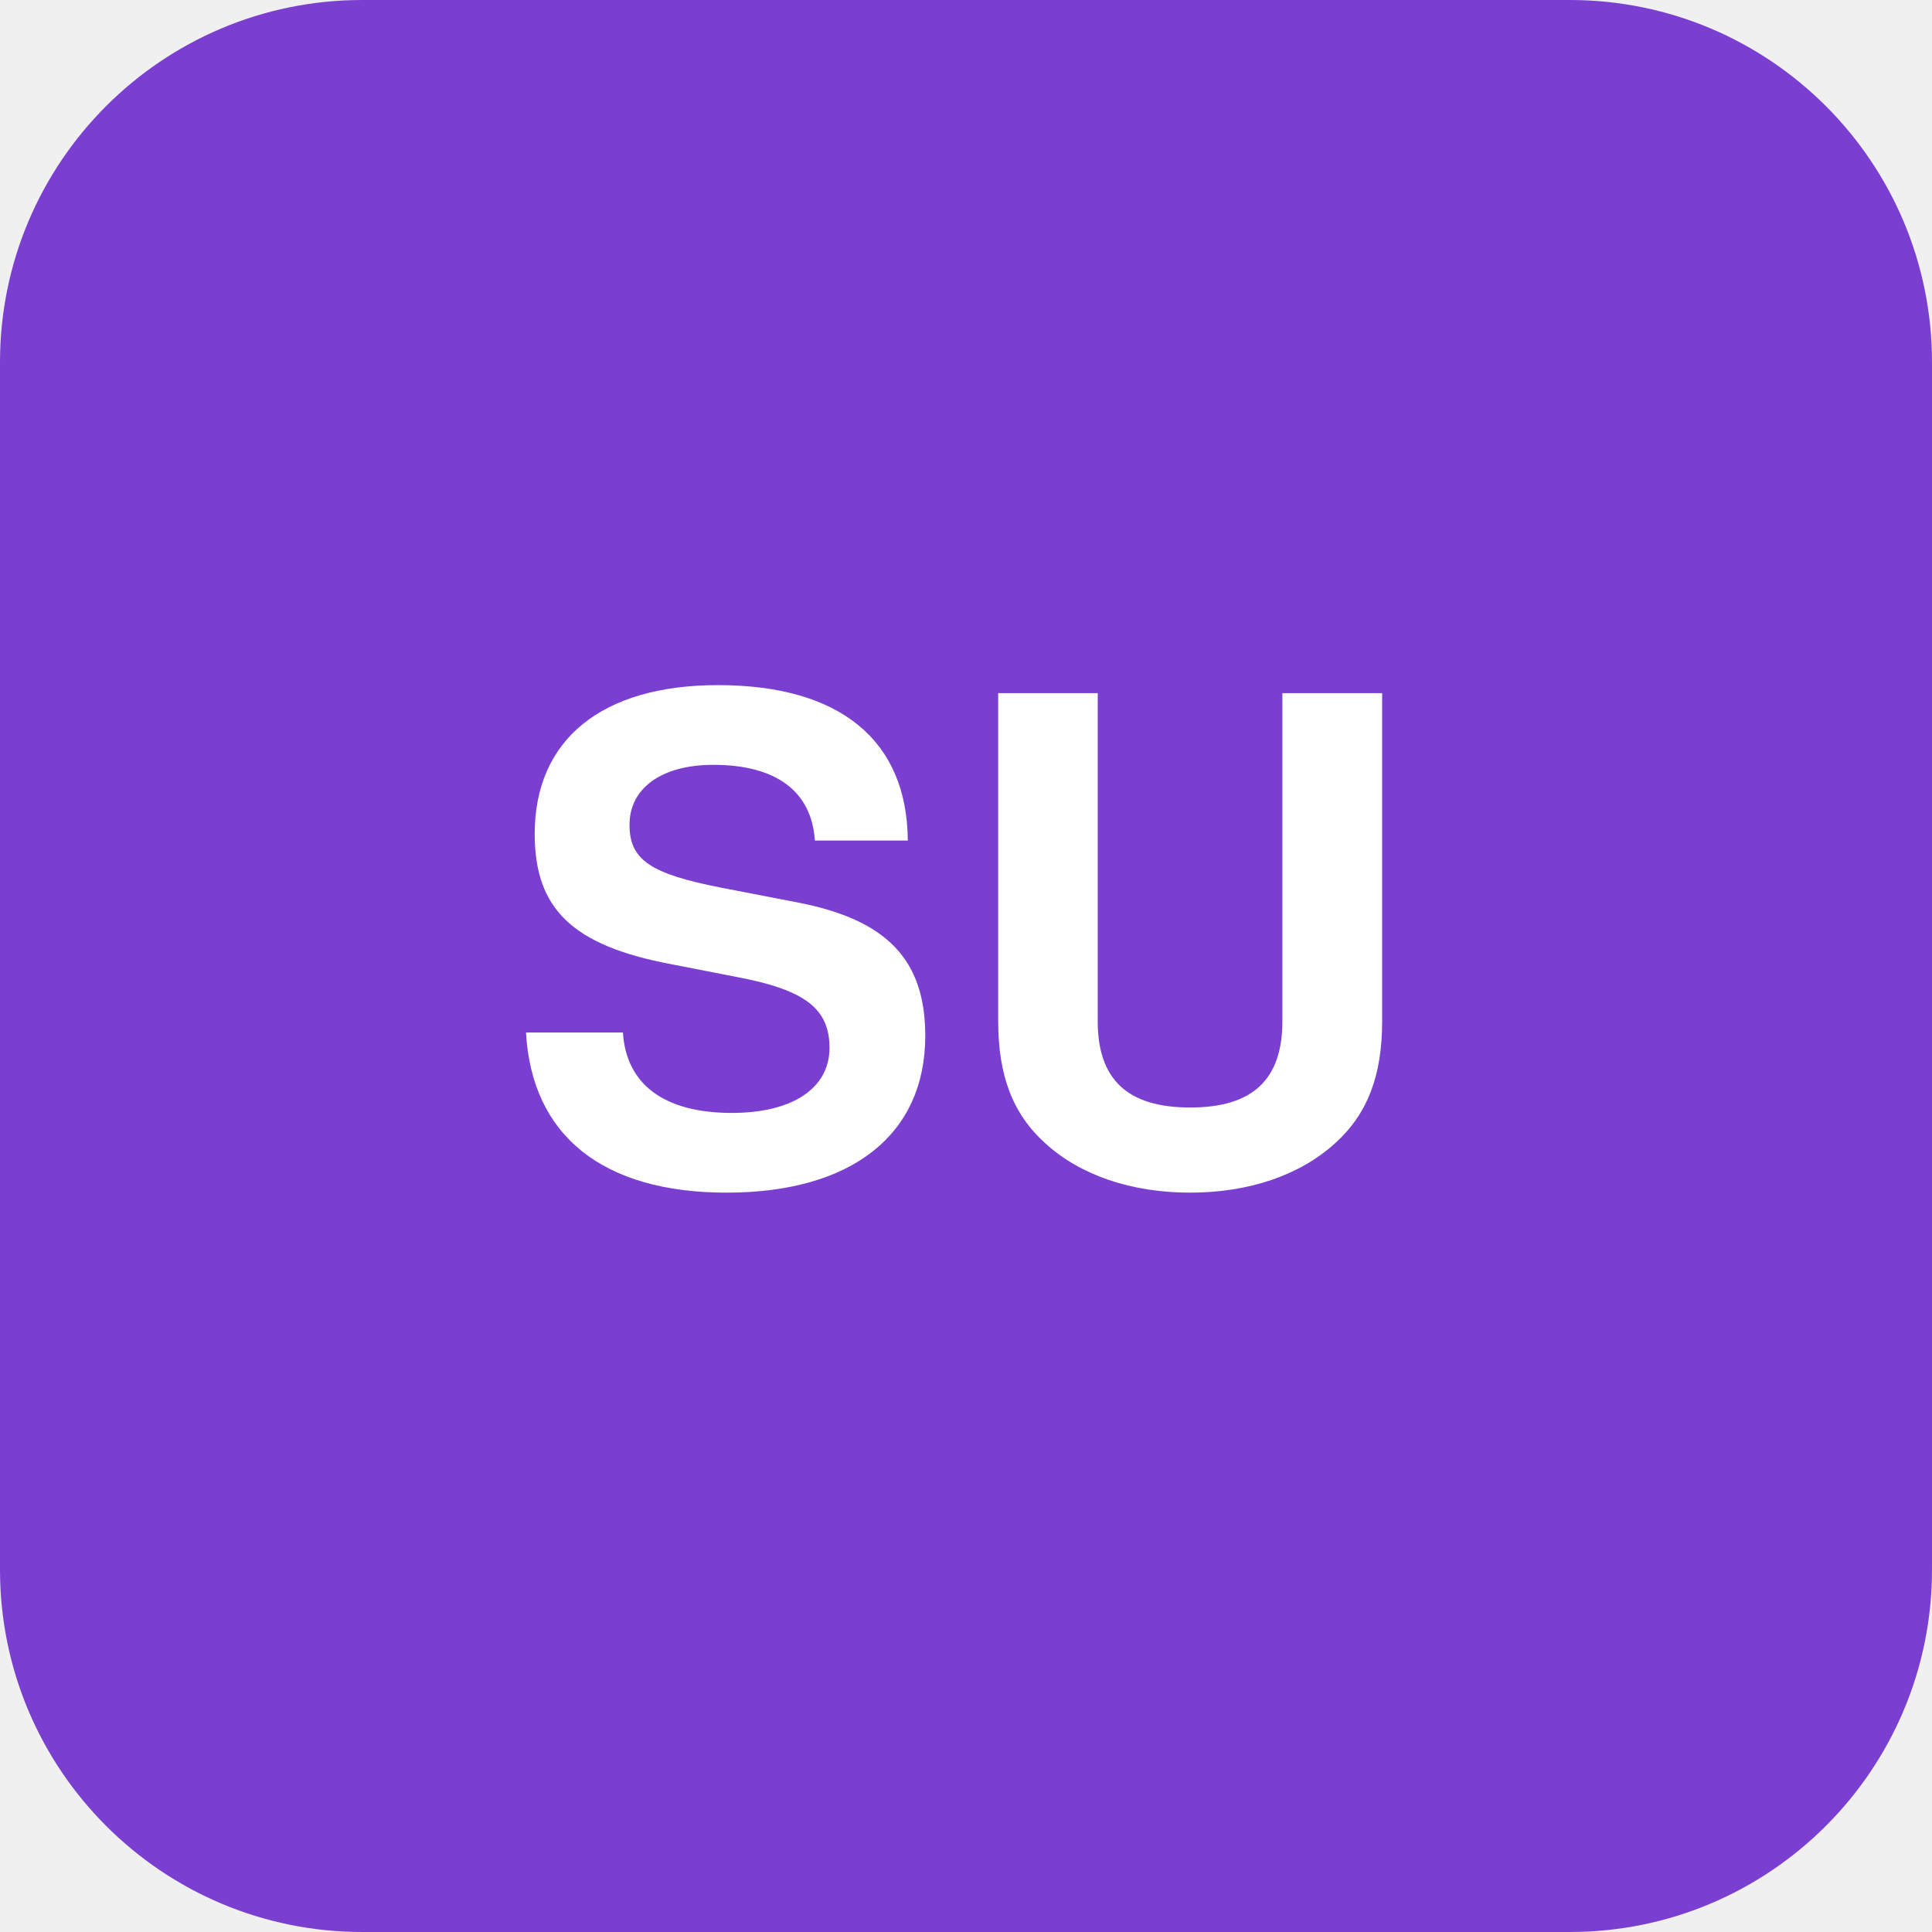
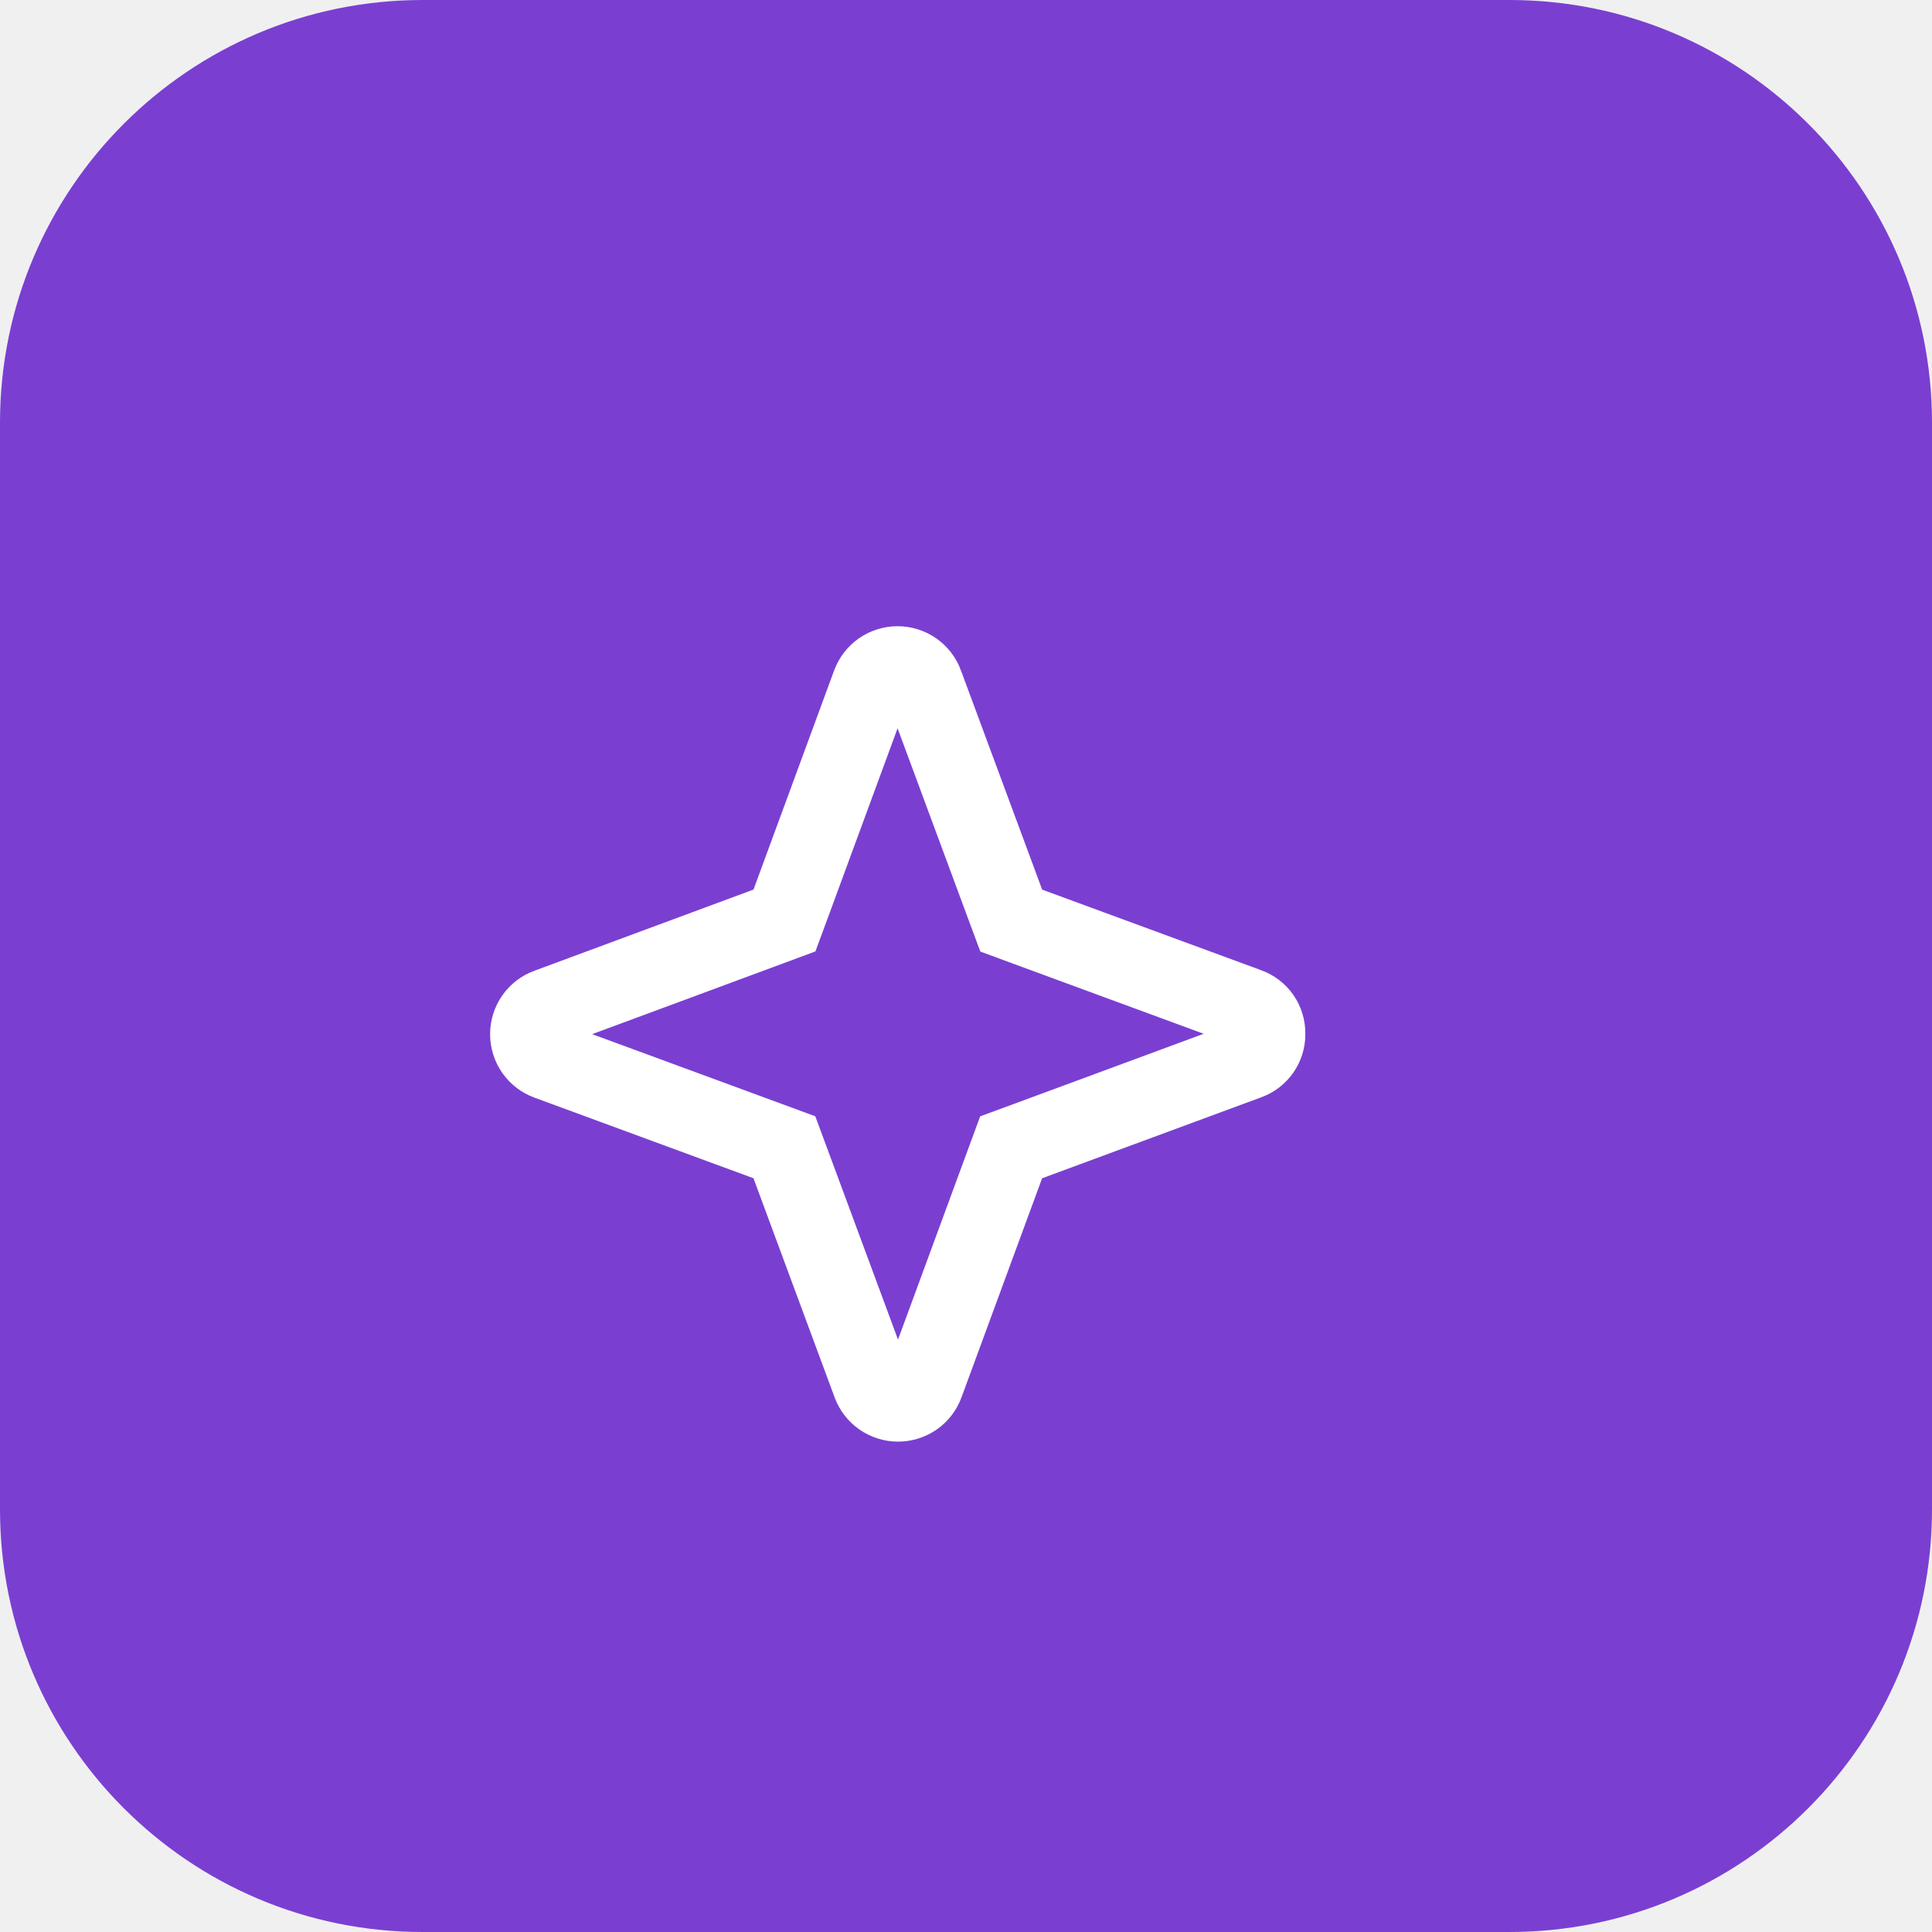
<svg xmlns="http://www.w3.org/2000/svg" width="128" height="128" viewBox="0 0 128 128" role="img" aria-label="smartui-cli">
-   <rect width="128" height="128" rx="24" fill="#7A3FD1" />
-   <text x="64" y="78" text-anchor="middle" font-family="Helvetica, Arial, sans-serif" font-size="44" font-weight="700" fill="#fff">SU</text>
+   <rect width="128" height="128" rx="28" fill="#7A3FD1" />
+   <svg x="28" y="28" width="72" height="72" viewBox="0 0 24 24" fill="none">
+     <path d="M10.488 5.374C10.614 5.374 10.737 5.413 10.84 5.484C10.943 5.556 11.022 5.658 11.065 5.776V5.778L12.858 10.617L12.999 10.997L13.378 11.137L18.218 12.918L18.221 12.919C18.338 12.962 18.439 13.039 18.51 13.142C18.58 13.244 18.617 13.366 18.616 13.49V13.506C18.617 13.63 18.579 13.752 18.508 13.854C18.437 13.955 18.335 14.033 18.219 14.075L18.213 14.077L13.377 15.864L12.997 16.004L12.857 16.384L11.076 21.224C11.033 21.342 10.955 21.444 10.851 21.516C10.748 21.587 10.626 21.626 10.5 21.626C10.374 21.626 10.251 21.587 10.148 21.516C10.045 21.444 9.966 21.342 9.923 21.224L9.922 21.222L8.13 16.383L7.989 16.003L7.609 15.863L2.77 14.082C2.652 14.039 2.55 13.96 2.478 13.857C2.407 13.754 2.368 13.632 2.368 13.506C2.368 13.38 2.407 13.257 2.478 13.154C2.55 13.051 2.652 12.972 2.77 12.929H2.772L7.611 11.136L7.991 10.995L8.131 10.616L9.912 5.776C9.956 5.658 10.034 5.556 10.137 5.484C10.24 5.413 10.363 5.374 10.488 5.374Z" stroke="#FFFFFF" stroke-width="1.756" />
+   </svg>
</svg>
